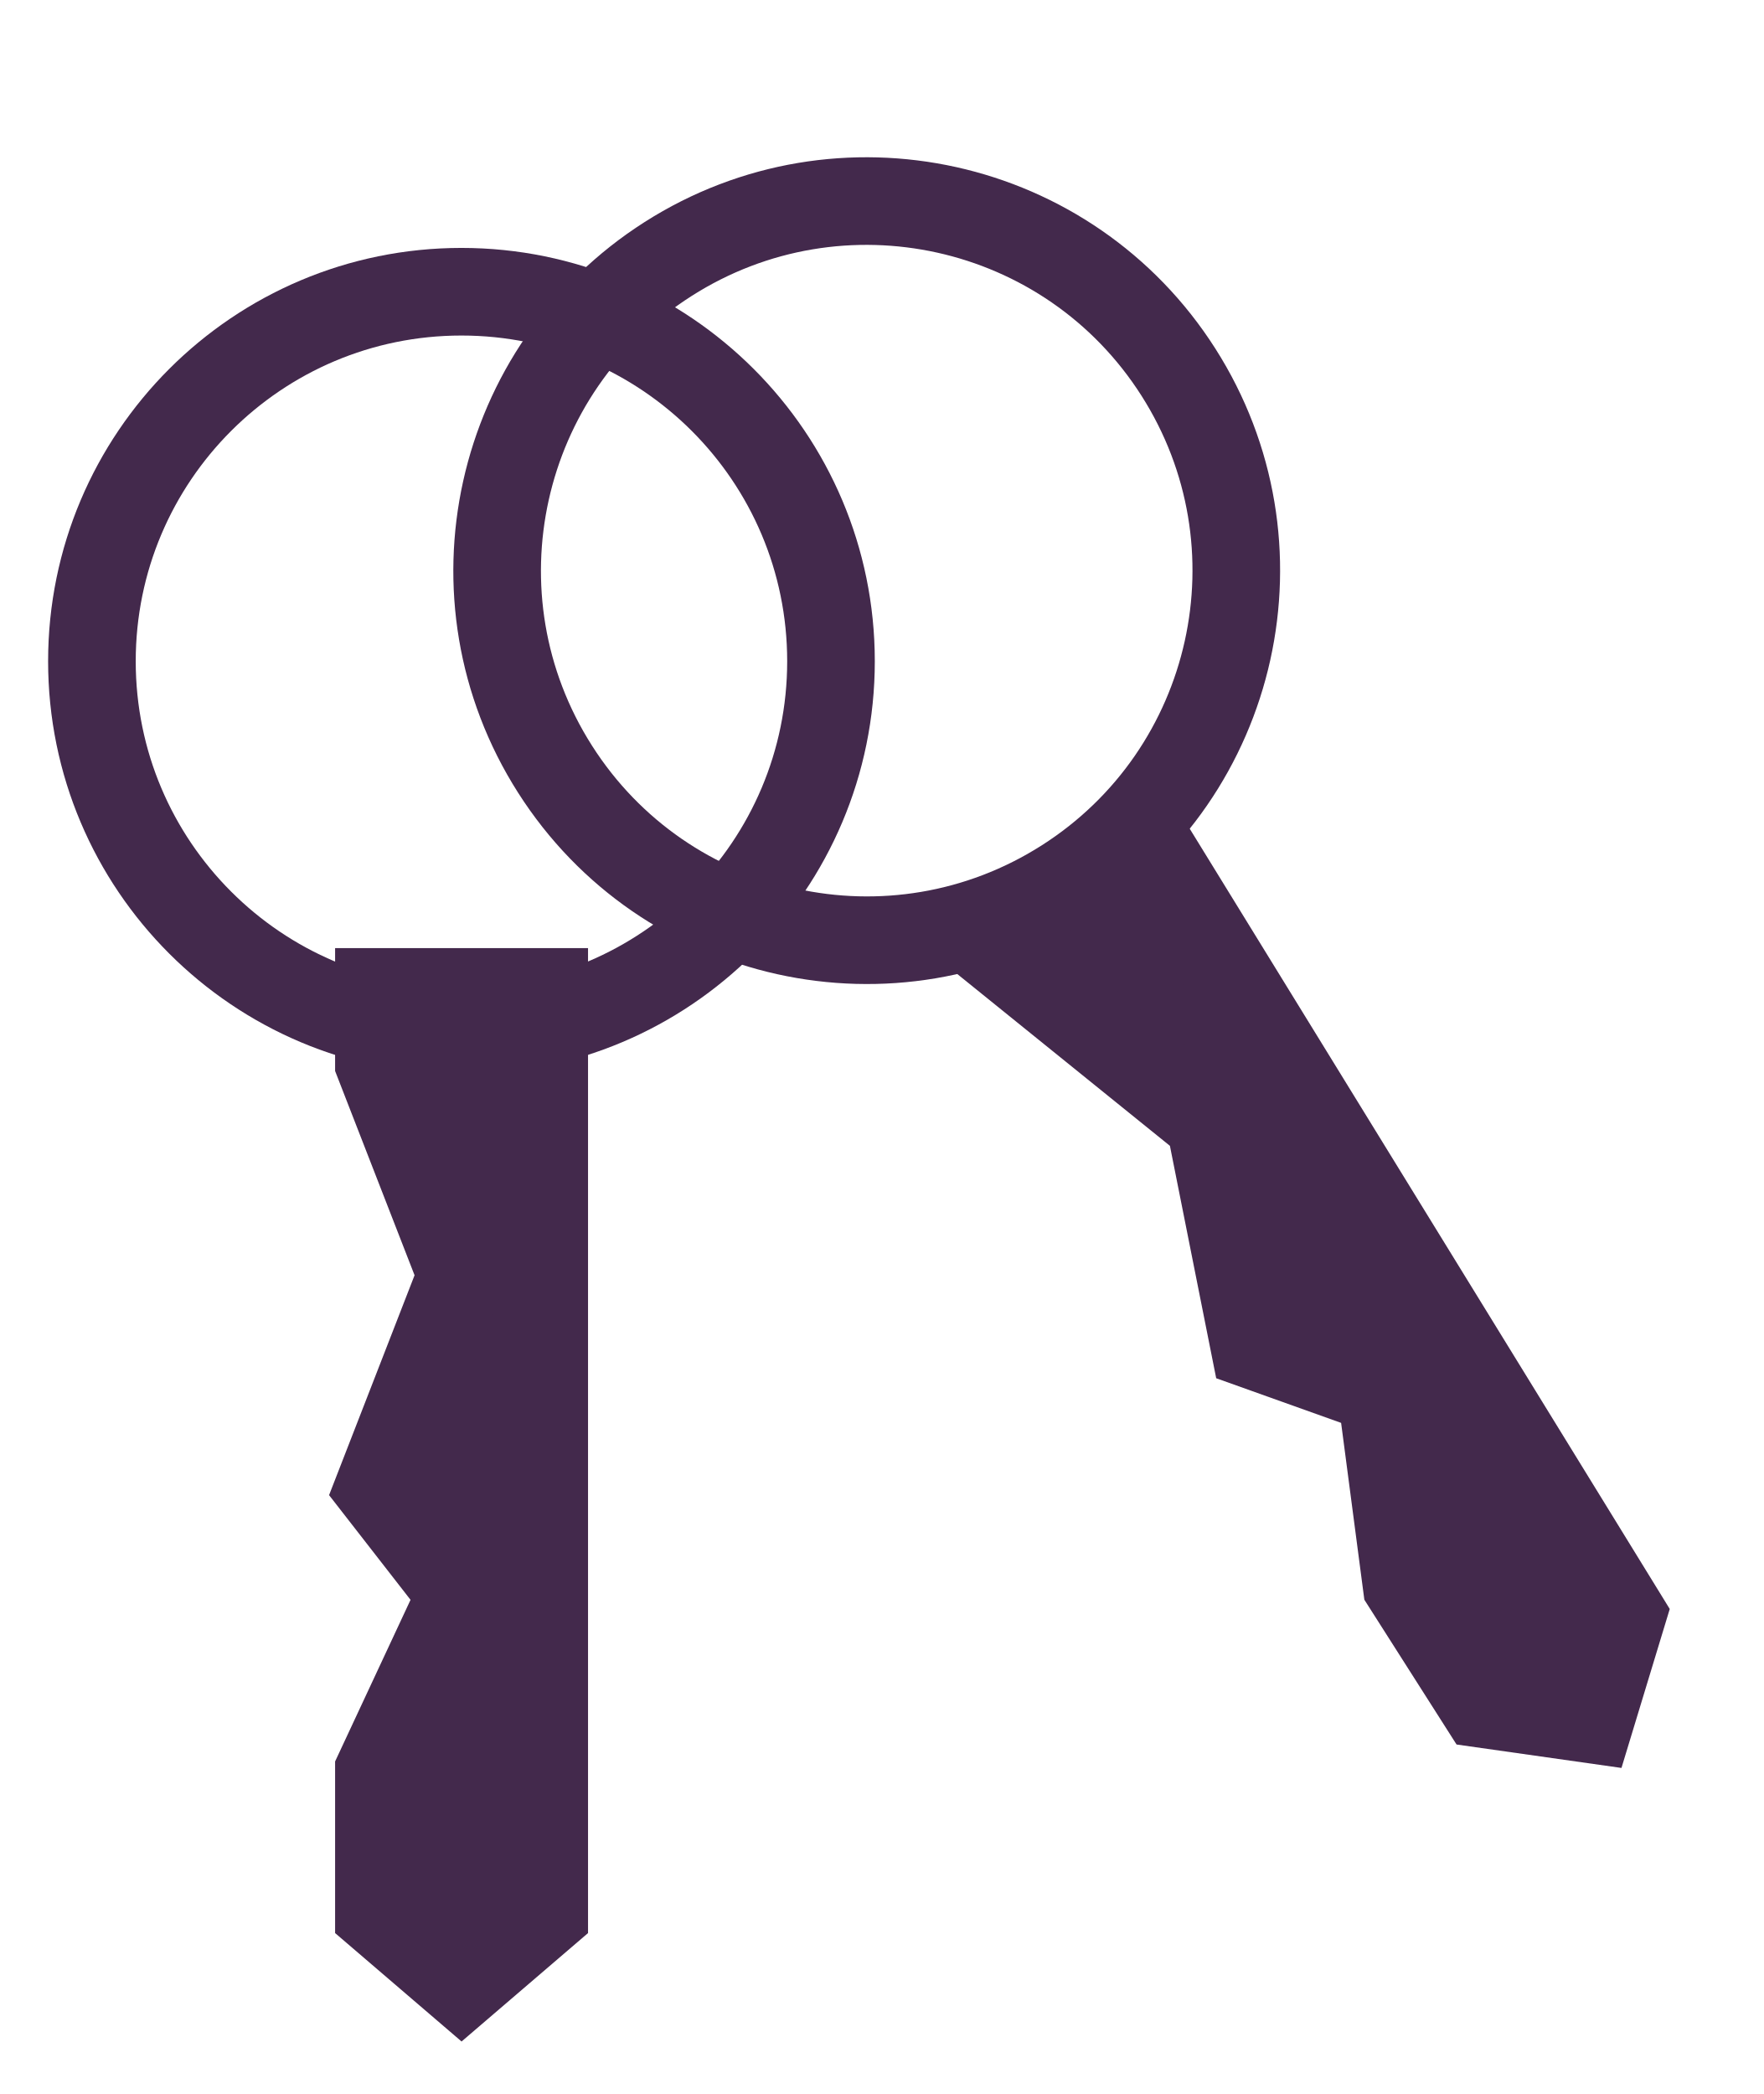
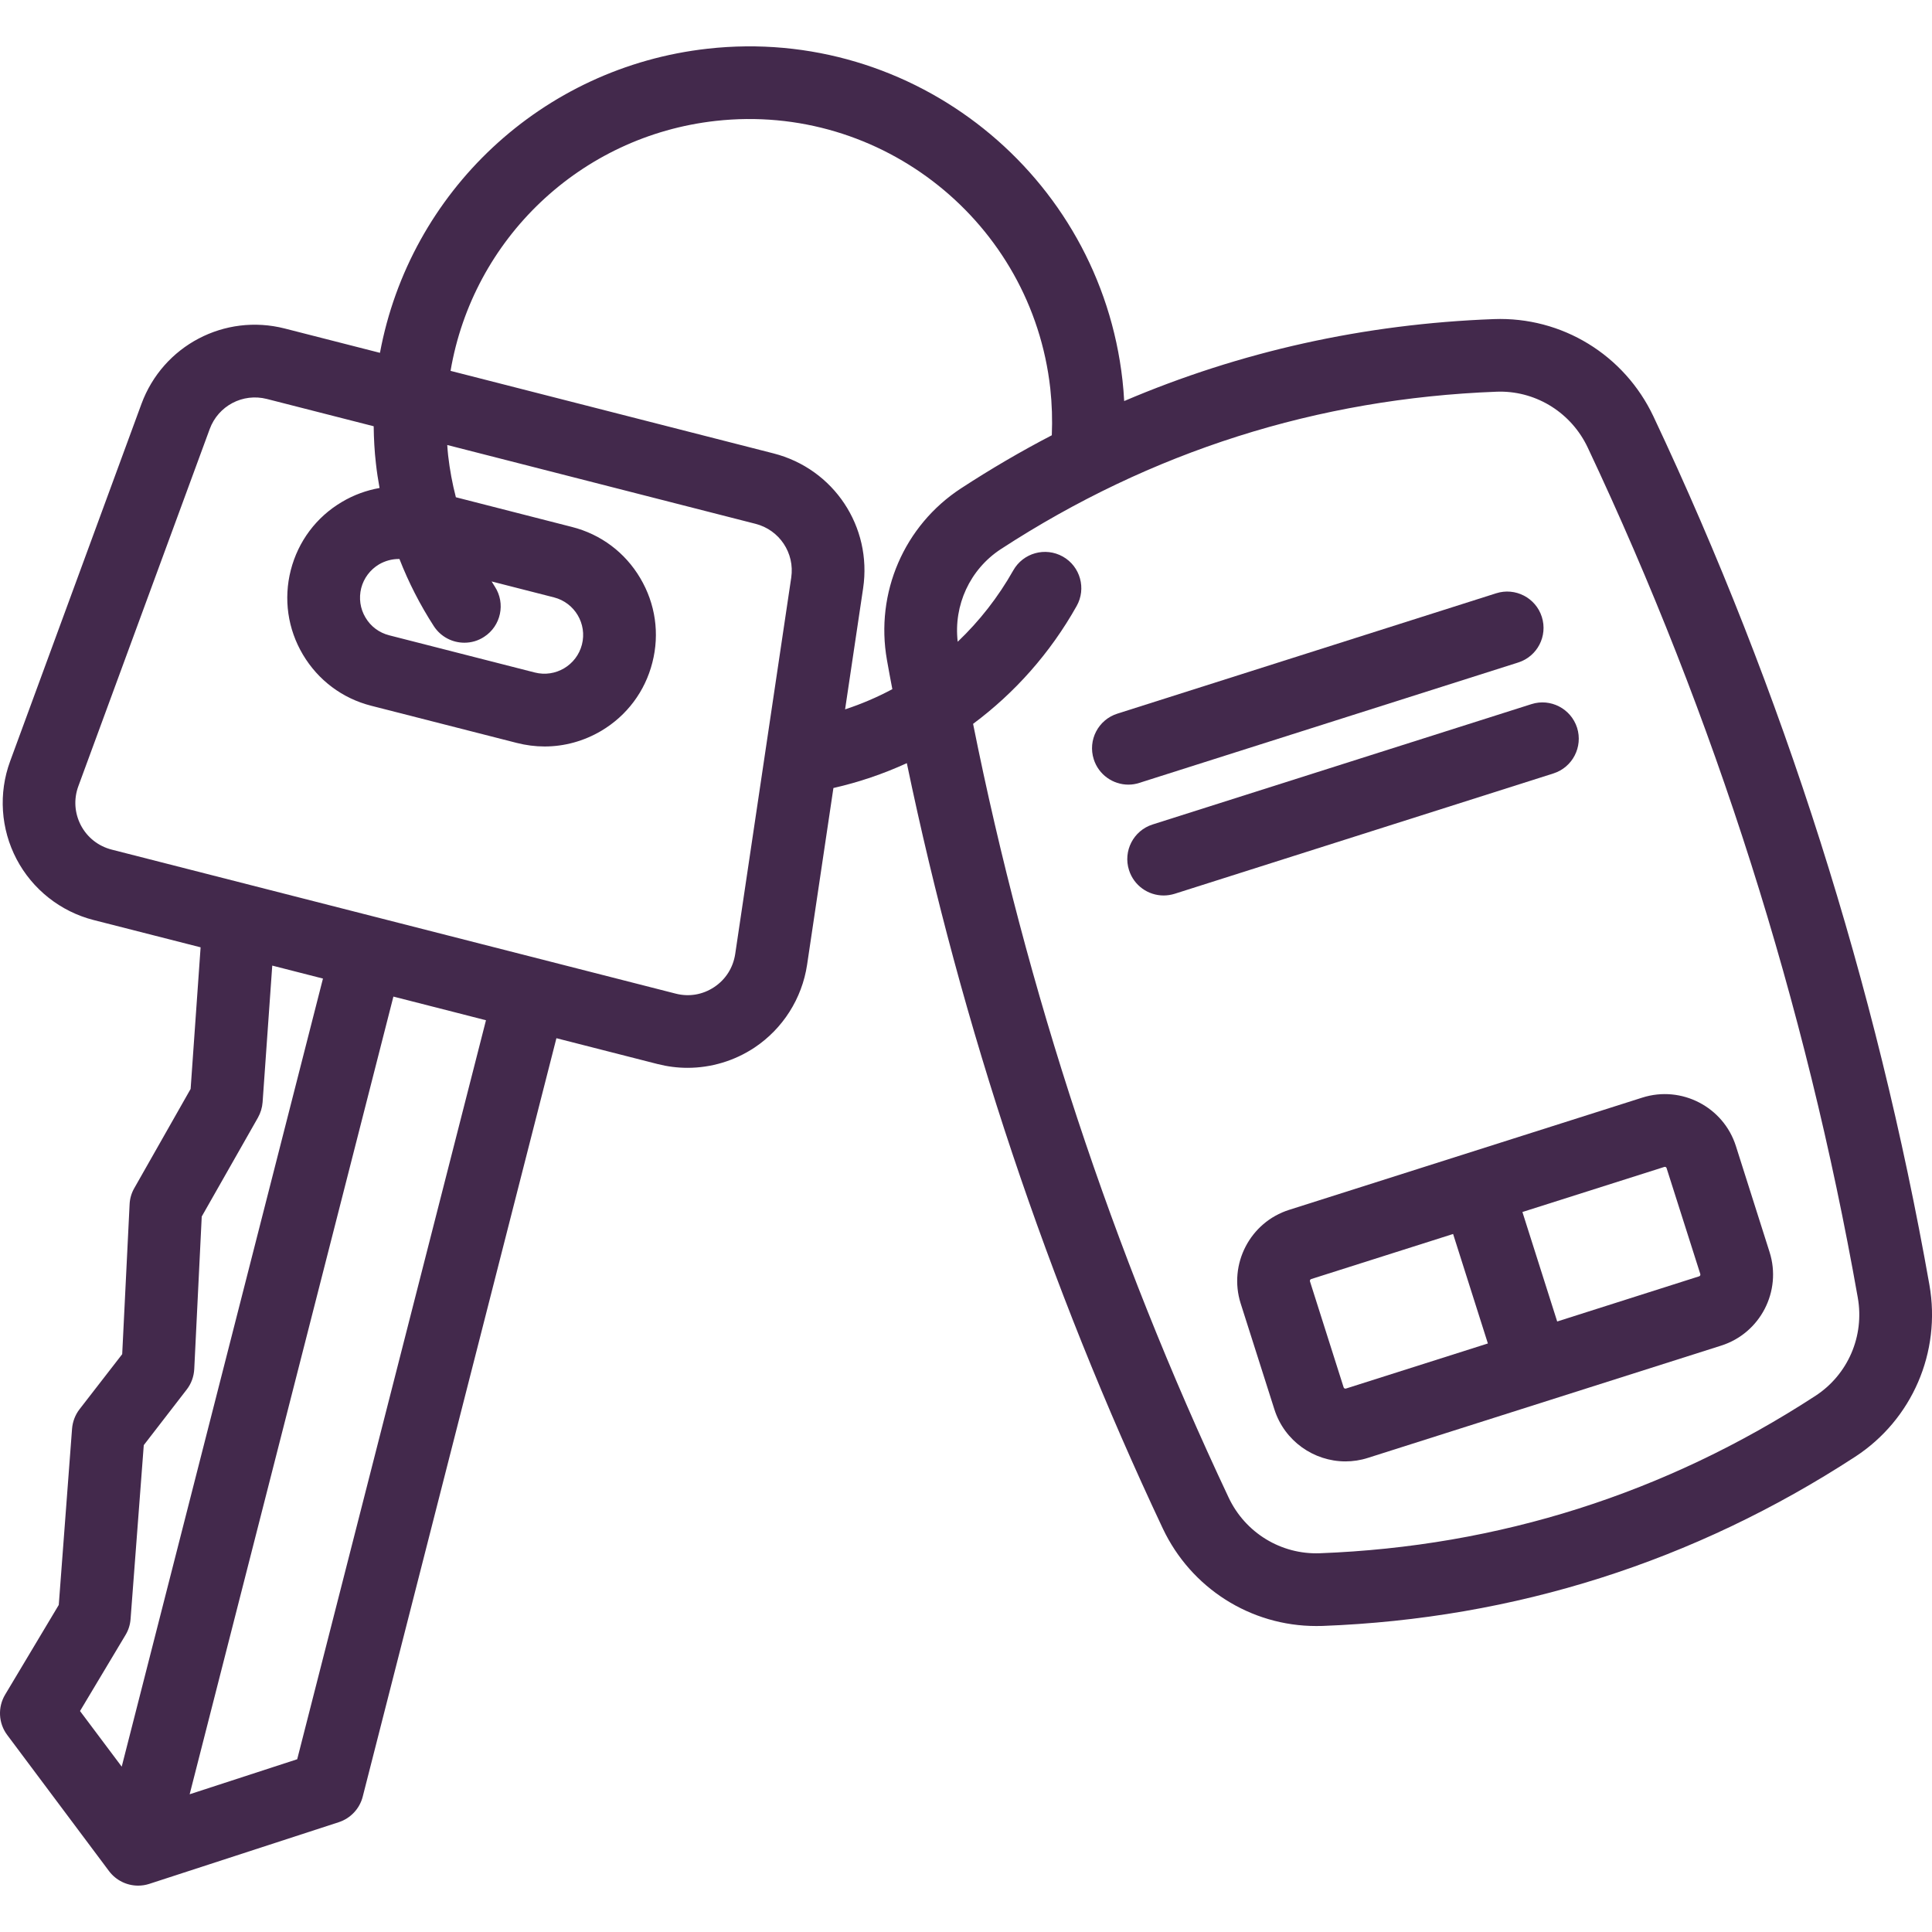
- <svg xmlns="http://www.w3.org/2000/svg" width="16" height="19" viewBox="0 0 16 19" fill="none">
-   <path d="M3.438 9H4.938V9.643V11.571V13.5V14.464V16.071V17.357L4.188 18L3.438 17.357V16.071L4.188 14.464L3.438 13.5L4.188 11.571L3.438 9.643V9Z" fill="#43294C" stroke="#43294C" stroke-width="0.795" />
-   <path d="M10.347 7.55L14.718 14.655L14.431 15.6L13.453 15.461L12.762 14.376L12.531 12.618L11.381 12.207L10.977 10.178L8.962 8.55L10.347 7.55Z" fill="#43294C" stroke="#43294C" stroke-width="0.795" />
-   <circle cx="4.187" cy="6" r="3.353" stroke="#43294C" stroke-width="0.795" />
-   <circle cx="7.864" cy="5.178" r="3.353" transform="rotate(-32.4933 7.86365 5.17772)" stroke="#43294C" stroke-width="0.795" />
+ <svg xmlns="http://www.w3.org/2000/svg" width="24" height="24" viewBox="0 0 24 24" fill="none">
+   <path d="M23.968 15.962C23.309 12.231 22.156 8.601 20.54 5.174C20.178 4.407 19.401 3.932 18.556 3.964C16.946 4.024 15.409 4.366 13.965 4.982C13.96 4.896 13.954 4.81 13.944 4.725C13.659 2.168 11.347 0.319 8.79 0.605C6.728 0.835 5.091 2.387 4.72 4.383L3.538 4.081C2.79 3.89 2.024 4.293 1.757 5.018L0.126 9.456C-0.021 9.854 0.009 10.298 0.206 10.673C0.403 11.048 0.752 11.324 1.163 11.429L2.492 11.768L2.368 13.527L1.668 14.76C1.633 14.821 1.613 14.89 1.61 14.96L1.518 16.822L0.988 17.506C0.934 17.576 0.902 17.661 0.895 17.749L0.73 19.937L0.064 21.051C-0.03 21.208 -0.02 21.407 0.09 21.553L1.354 23.243C1.441 23.359 1.576 23.424 1.716 23.424C1.762 23.424 1.809 23.417 1.855 23.402L4.208 22.636C4.355 22.588 4.468 22.468 4.506 22.318L6.912 12.897L8.169 13.218C8.291 13.249 8.416 13.265 8.54 13.265C8.833 13.265 9.123 13.179 9.372 13.014C9.725 12.779 9.963 12.404 10.026 11.984L10.353 9.789C10.67 9.717 10.975 9.613 11.265 9.48C11.948 12.761 13.015 15.954 14.445 18.988C14.796 19.73 15.537 20.199 16.35 20.199C16.376 20.199 16.403 20.199 16.429 20.198C18.817 20.108 21.044 19.4 23.046 18.096C23.753 17.635 24.115 16.797 23.968 15.962ZM4.953 6.944C4.956 6.944 4.959 6.944 4.962 6.944C5.076 7.236 5.219 7.515 5.389 7.778C5.476 7.912 5.621 7.984 5.769 7.984C5.853 7.984 5.938 7.961 6.014 7.911C6.223 7.776 6.283 7.496 6.147 7.287C6.133 7.266 6.12 7.244 6.107 7.223L6.882 7.421C7.139 7.487 7.295 7.749 7.229 8.007C7.163 8.264 6.901 8.42 6.643 8.354L4.835 7.892C4.71 7.86 4.605 7.782 4.54 7.671C4.474 7.561 4.456 7.431 4.487 7.306C4.519 7.182 4.598 7.077 4.708 7.011C4.784 6.967 4.868 6.944 4.953 6.944ZM1.56 20.309C1.596 20.249 1.617 20.182 1.622 20.112L1.786 17.952L2.319 17.262C2.376 17.189 2.408 17.1 2.413 17.008L2.506 15.112L3.204 13.884C3.237 13.825 3.257 13.76 3.262 13.693L3.382 11.995L4.012 12.156L1.512 21.946L0.994 21.255L1.56 20.309ZM6.037 12.674L3.692 21.854L2.356 22.289L4.887 12.38L5.659 12.577L6.037 12.674ZM9.133 11.851C9.107 12.021 9.015 12.167 8.872 12.262C8.729 12.357 8.559 12.386 8.393 12.343L1.387 10.554C1.221 10.511 1.085 10.404 1.005 10.253C0.926 10.101 0.914 9.928 0.973 9.767L2.605 5.33C2.711 5.041 3.016 4.88 3.315 4.956L4.642 5.295C4.644 5.45 4.652 5.605 4.67 5.759C4.681 5.861 4.697 5.962 4.715 6.062C4.552 6.091 4.394 6.148 4.248 6.235C3.929 6.423 3.704 6.725 3.612 7.083C3.521 7.441 3.574 7.814 3.763 8.132C3.952 8.45 4.253 8.676 4.611 8.767L6.42 9.229C6.534 9.258 6.65 9.273 6.765 9.273C7.01 9.273 7.252 9.207 7.469 9.079C7.787 8.89 8.013 8.589 8.104 8.23C8.196 7.872 8.142 7.499 7.953 7.181C7.765 6.863 7.464 6.637 7.105 6.546L5.663 6.177C5.619 6.007 5.587 5.834 5.567 5.659C5.562 5.616 5.559 5.572 5.556 5.528L9.385 6.507C9.683 6.583 9.874 6.87 9.829 7.175L9.133 11.851ZM10.498 8.812L10.722 7.308C10.836 6.543 10.357 5.823 9.608 5.632L5.597 4.607C5.875 2.97 7.207 1.69 8.89 1.502C10.952 1.272 12.817 2.763 13.047 4.825C13.068 5.019 13.074 5.214 13.066 5.407C12.683 5.606 12.307 5.826 11.939 6.066C11.232 6.527 10.87 7.364 11.018 8.199C11.039 8.32 11.062 8.44 11.085 8.561C10.898 8.661 10.702 8.745 10.498 8.812ZM22.553 17.339C20.689 18.553 18.618 19.211 16.395 19.295C15.915 19.313 15.469 19.042 15.262 18.602C13.818 15.539 12.753 12.311 12.088 8.992C12.606 8.607 13.046 8.113 13.374 7.529C13.497 7.312 13.42 7.036 13.203 6.914C12.985 6.792 12.71 6.868 12.587 7.086C12.399 7.419 12.166 7.716 11.897 7.972C11.844 7.518 12.049 7.073 12.432 6.822C14.296 5.608 16.367 4.95 18.59 4.866C18.605 4.866 18.62 4.865 18.635 4.865C19.099 4.865 19.522 5.134 19.723 5.559C21.305 8.914 22.433 12.467 23.078 16.119C23.163 16.597 22.956 17.076 22.553 17.339Z" fill="#43294C" />
+   <path d="M21.564 14.237C21.41 13.751 20.888 13.48 20.401 13.635L16.015 15.029C15.528 15.183 15.258 15.705 15.412 16.192L15.831 17.508C15.956 17.901 16.321 18.154 16.714 18.154C16.806 18.154 16.901 18.14 16.994 18.11L21.38 16.716C21.867 16.562 22.137 16.04 21.982 15.553L21.564 14.237ZM16.72 17.249C16.708 17.253 16.695 17.246 16.691 17.234L16.273 15.918C16.269 15.906 16.276 15.893 16.288 15.889L18.051 15.329L18.483 16.689L16.72 17.249ZM21.107 15.855L19.344 16.416L18.912 15.056L20.675 14.496C20.677 14.495 20.679 14.495 20.682 14.495C20.691 14.495 20.7 14.501 20.703 14.511L21.122 15.827C21.125 15.839 21.119 15.852 21.107 15.855Z" fill="#43294C" />
+   <path d="M14.154 9.725L18.859 8.23C19.097 8.155 19.229 7.901 19.153 7.663C19.078 7.426 18.823 7.294 18.586 7.37L13.881 8.865C13.643 8.94 13.511 9.194 13.587 9.432C13.648 9.624 13.826 9.747 14.017 9.747C14.063 9.747 14.109 9.74 14.154 9.725Z" fill="#43294C" />
+   <path d="M19.591 9.04C19.515 8.803 19.261 8.671 19.024 8.747L14.318 10.242C14.081 10.317 13.949 10.571 14.025 10.809C14.086 11.001 14.263 11.124 14.455 11.124C14.5 11.124 14.546 11.117 14.592 11.103L19.297 9.608C19.535 9.532 19.666 9.278 19.591 9.04Z" fill="#43294C" />
</svg>
